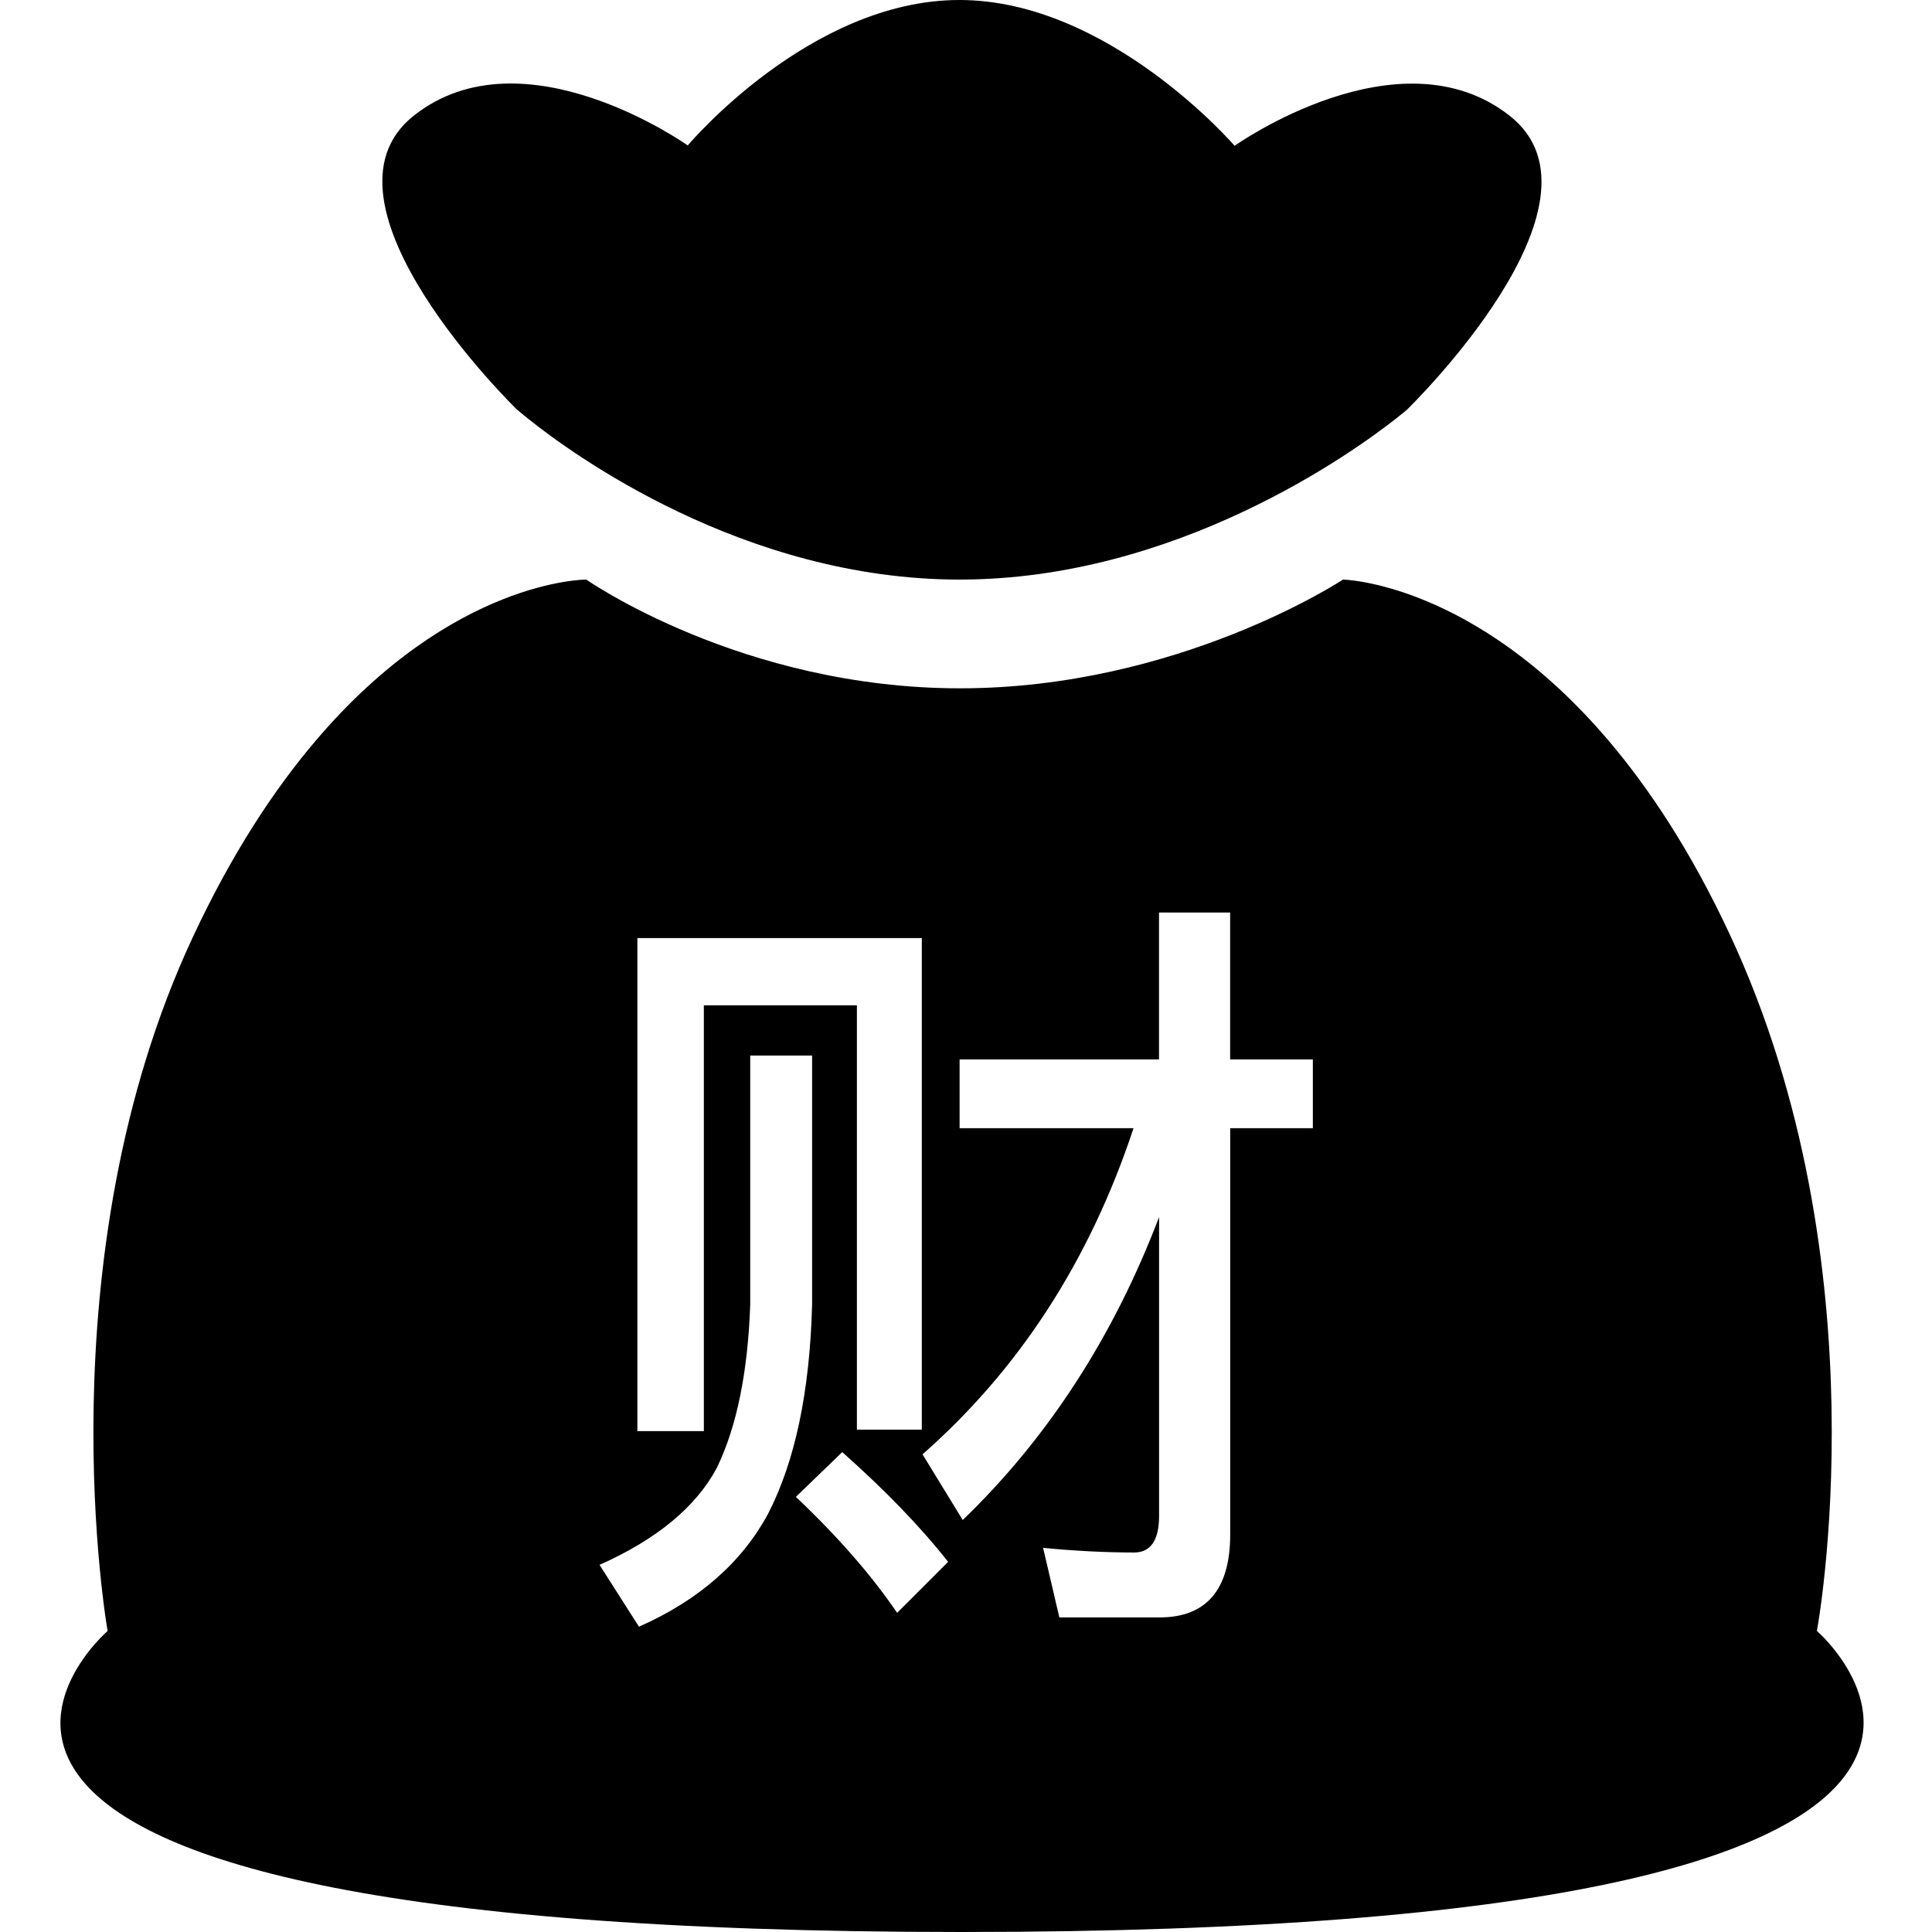
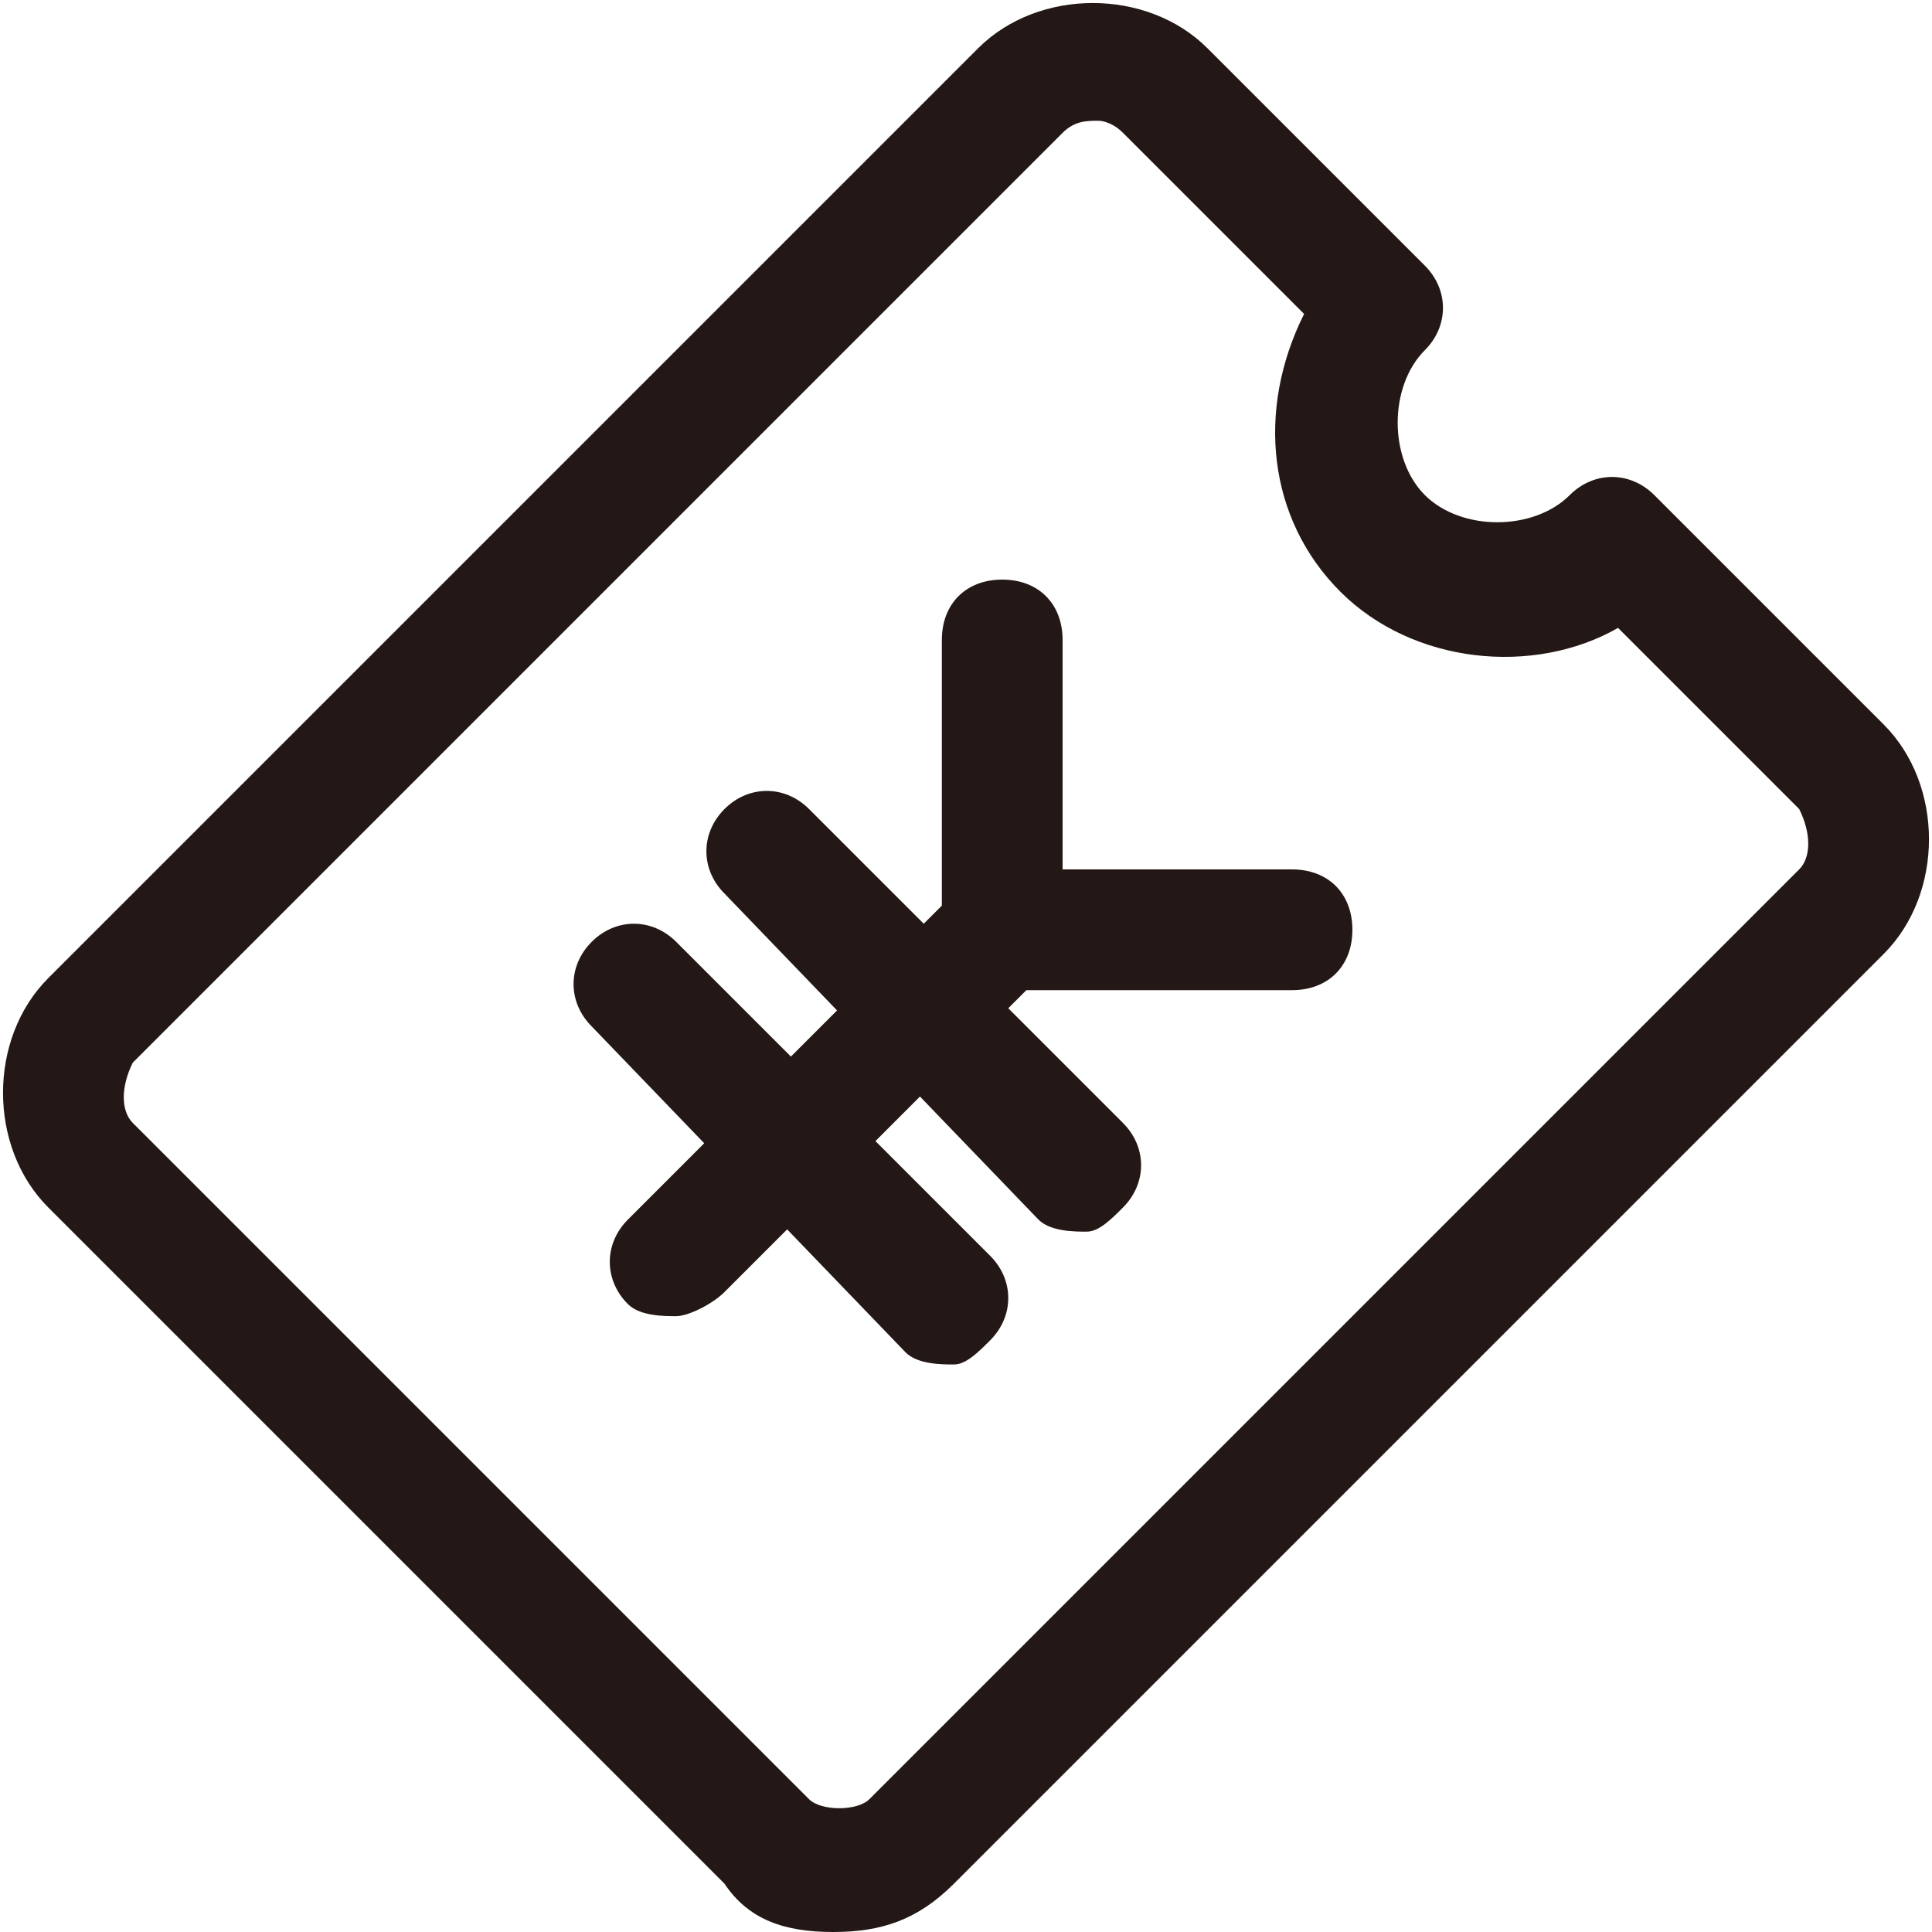
- <svg xmlns="http://www.w3.org/2000/svg" t="1788684650188" class="icon" viewBox="0 0 1024 1024" version="1.1" p-id="9680" width="200" height="200">
-   <path d="M274.023 217.049c0 0 2.112 1.856 5.792 4.8 23.039 18.495 114.268 85.341 228.793 85.341 114.78 0 208.025-67.038 231.321-85.341 3.68-2.88 5.76-4.672 5.76-4.672s113.084-109.725 54.494-155.803c-58.654-46.111-145.819 15.904-145.819 15.904s-66.526-77.278-145.851-77.278c-79.326 0-143.995 77.086-143.995 77.086s-87.069-61.822-145.211-15.776c-58.174 46.079 54.686 155.771 54.686 155.771z" p-id="9681" />
-   <path d="M962.994 864.421c0 0 36.159-193.306-46.463-369.78-20.255-43.295-42.207-76.478-63.966-102.109-71.486-84.125-140.764-85.341-140.764-85.341s-87.101 57.63-202.97 57.63c-115.836 0-198.074-57.63-198.074-57.63s-70.43-0.448-143.388 85.341c-22.079 25.951-44.351 59.646-64.99 103.773-80.189 171.291-45.343 368.148-45.343 368.148s-185.21 159.547 452.53 159.547c637.74 0 453.458-159.547 453.458-159.547zM337.829 497.2l150.747 0 0 260.536-34.399 0 0-224.889-81.117 0 0 225.689-35.231 0 0-261.336zM338.661 862.181l-20.895-32.767c30.303-13.504 51.198-30.719 62.27-51.614 10.656-22.111 16.383-51.198 17.599-86.429l0-131.9 32.799 0 0 131.9c-1.216 46.271-9.024 83.133-23.359 111.005-13.92 25.791-36.863 45.887-68.414 59.806zM475.489 854.821c-13.12-19.263-30.719-39.743-53.662-61.438l24.575-23.743c22.111 19.647 40.959 38.911 56.126 58.174l-27.039 27.039zM695.866 597.965l-43.839 0 0 215.449c0 29.087-12.704 43.839-37.279 43.839l-53.278 0-8.608-36.863c16.799 1.632 32.767 2.464 48.35 2.464 8.608 0 13.12-6.56 13.12-19.263l0-158.523c-24.191 63.518-59.006 117.148-104.061 160.571l-21.311-34.815c51.198-45.055 88.477-102.429 111.837-172.859l-92.189 0 0-36.447 105.693 0 0-77.854 37.695 0 0 77.854 43.839 0 0 36.447z" p-id="9682" />
+ <svg xmlns="http://www.w3.org/2000/svg" t="1789952385722" class="icon" viewBox="0 0 1024 1024" version="1.1" p-id="21804" width="200" height="200">
+   <path d="M441.6 1024c-25.6 0-44.8-6.4-57.6-25.6L25.6 640c-32-32-32-89.6 0-121.6l492.8-492.8c32-32 89.6-32 121.6 0l115.2 115.2c12.8 12.8 12.8 32 0 44.8-19.2 19.2-19.2 57.6 0 76.8 19.2 19.2 57.6 19.2 76.8 0 12.8-12.8 32-12.8 44.8 0L998.4 384c32 32 32 89.6 0 121.6l-492.8 492.8C486.4 1017.6 467.2 1024 441.6 1024zM582.4 64C576 64 569.6 64 563.2 70.4L70.4 563.2C64 576 64 588.8 70.4 595.2l358.4 358.4c6.4 6.4 25.6 6.4 32 0l492.8-492.8c6.4-6.4 6.4-19.2 0-32l-96-96c-44.8 25.6-108.8 19.2-147.2-19.2-38.4-38.4-44.8-96-19.2-147.2L595.2 70.4C588.8 64 582.4 64 582.4 64z" fill="#231815" p-id="21805" />
+   <path d="M358.4 697.6c-6.4 0-19.2 0-25.6-6.4-12.8-12.8-12.8-32 0-44.8l172.8-172.8c12.8-12.8 32-12.8 44.8 0 12.8 12.8 12.8 32 0 44.8L384 684.8C377.6 691.2 364.8 697.6 358.4 697.6z" fill="#231815" p-id="21806" />
+   <path d="M576 652.8c-6.4 0-19.2 0-25.6-6.4L384 473.6C371.2 460.8 371.2 441.6 384 428.8c12.8-12.8 32-12.8 44.8 0l166.4 166.4c12.8 12.8 12.8 32 0 44.8C588.8 646.4 582.4 652.8 576 652.8z" fill="#231815" p-id="21807" />
+   <path d="M505.6 723.2c-6.4 0-19.2 0-25.6-6.4L313.6 544C300.8 531.2 300.8 512 313.6 499.2c12.8-12.8 32-12.8 44.8 0l166.4 166.4c12.8 12.8 12.8 32 0 44.8C518.4 716.8 512 723.2 505.6 723.2z" fill="#231815" p-id="21808" />
+   <path d="M531.2 524.8C512 524.8 499.2 512 499.2 492.8L499.2 339.2C499.2 320 512 307.2 531.2 307.2c19.2 0 32 12.8 32 32l0 153.6C563.2 512 550.4 524.8 531.2 524.8z" fill="#231815" p-id="21809" />
+   <path d="M684.8 524.8 531.2 524.8C512 524.8 499.2 512 499.2 492.8c0-19.2 12.8-32 32-32l153.6 0c19.2 0 32 12.8 32 32C716.8 512 704 524.8 684.8 524.8z" fill="#231815" p-id="21810" />
</svg>
